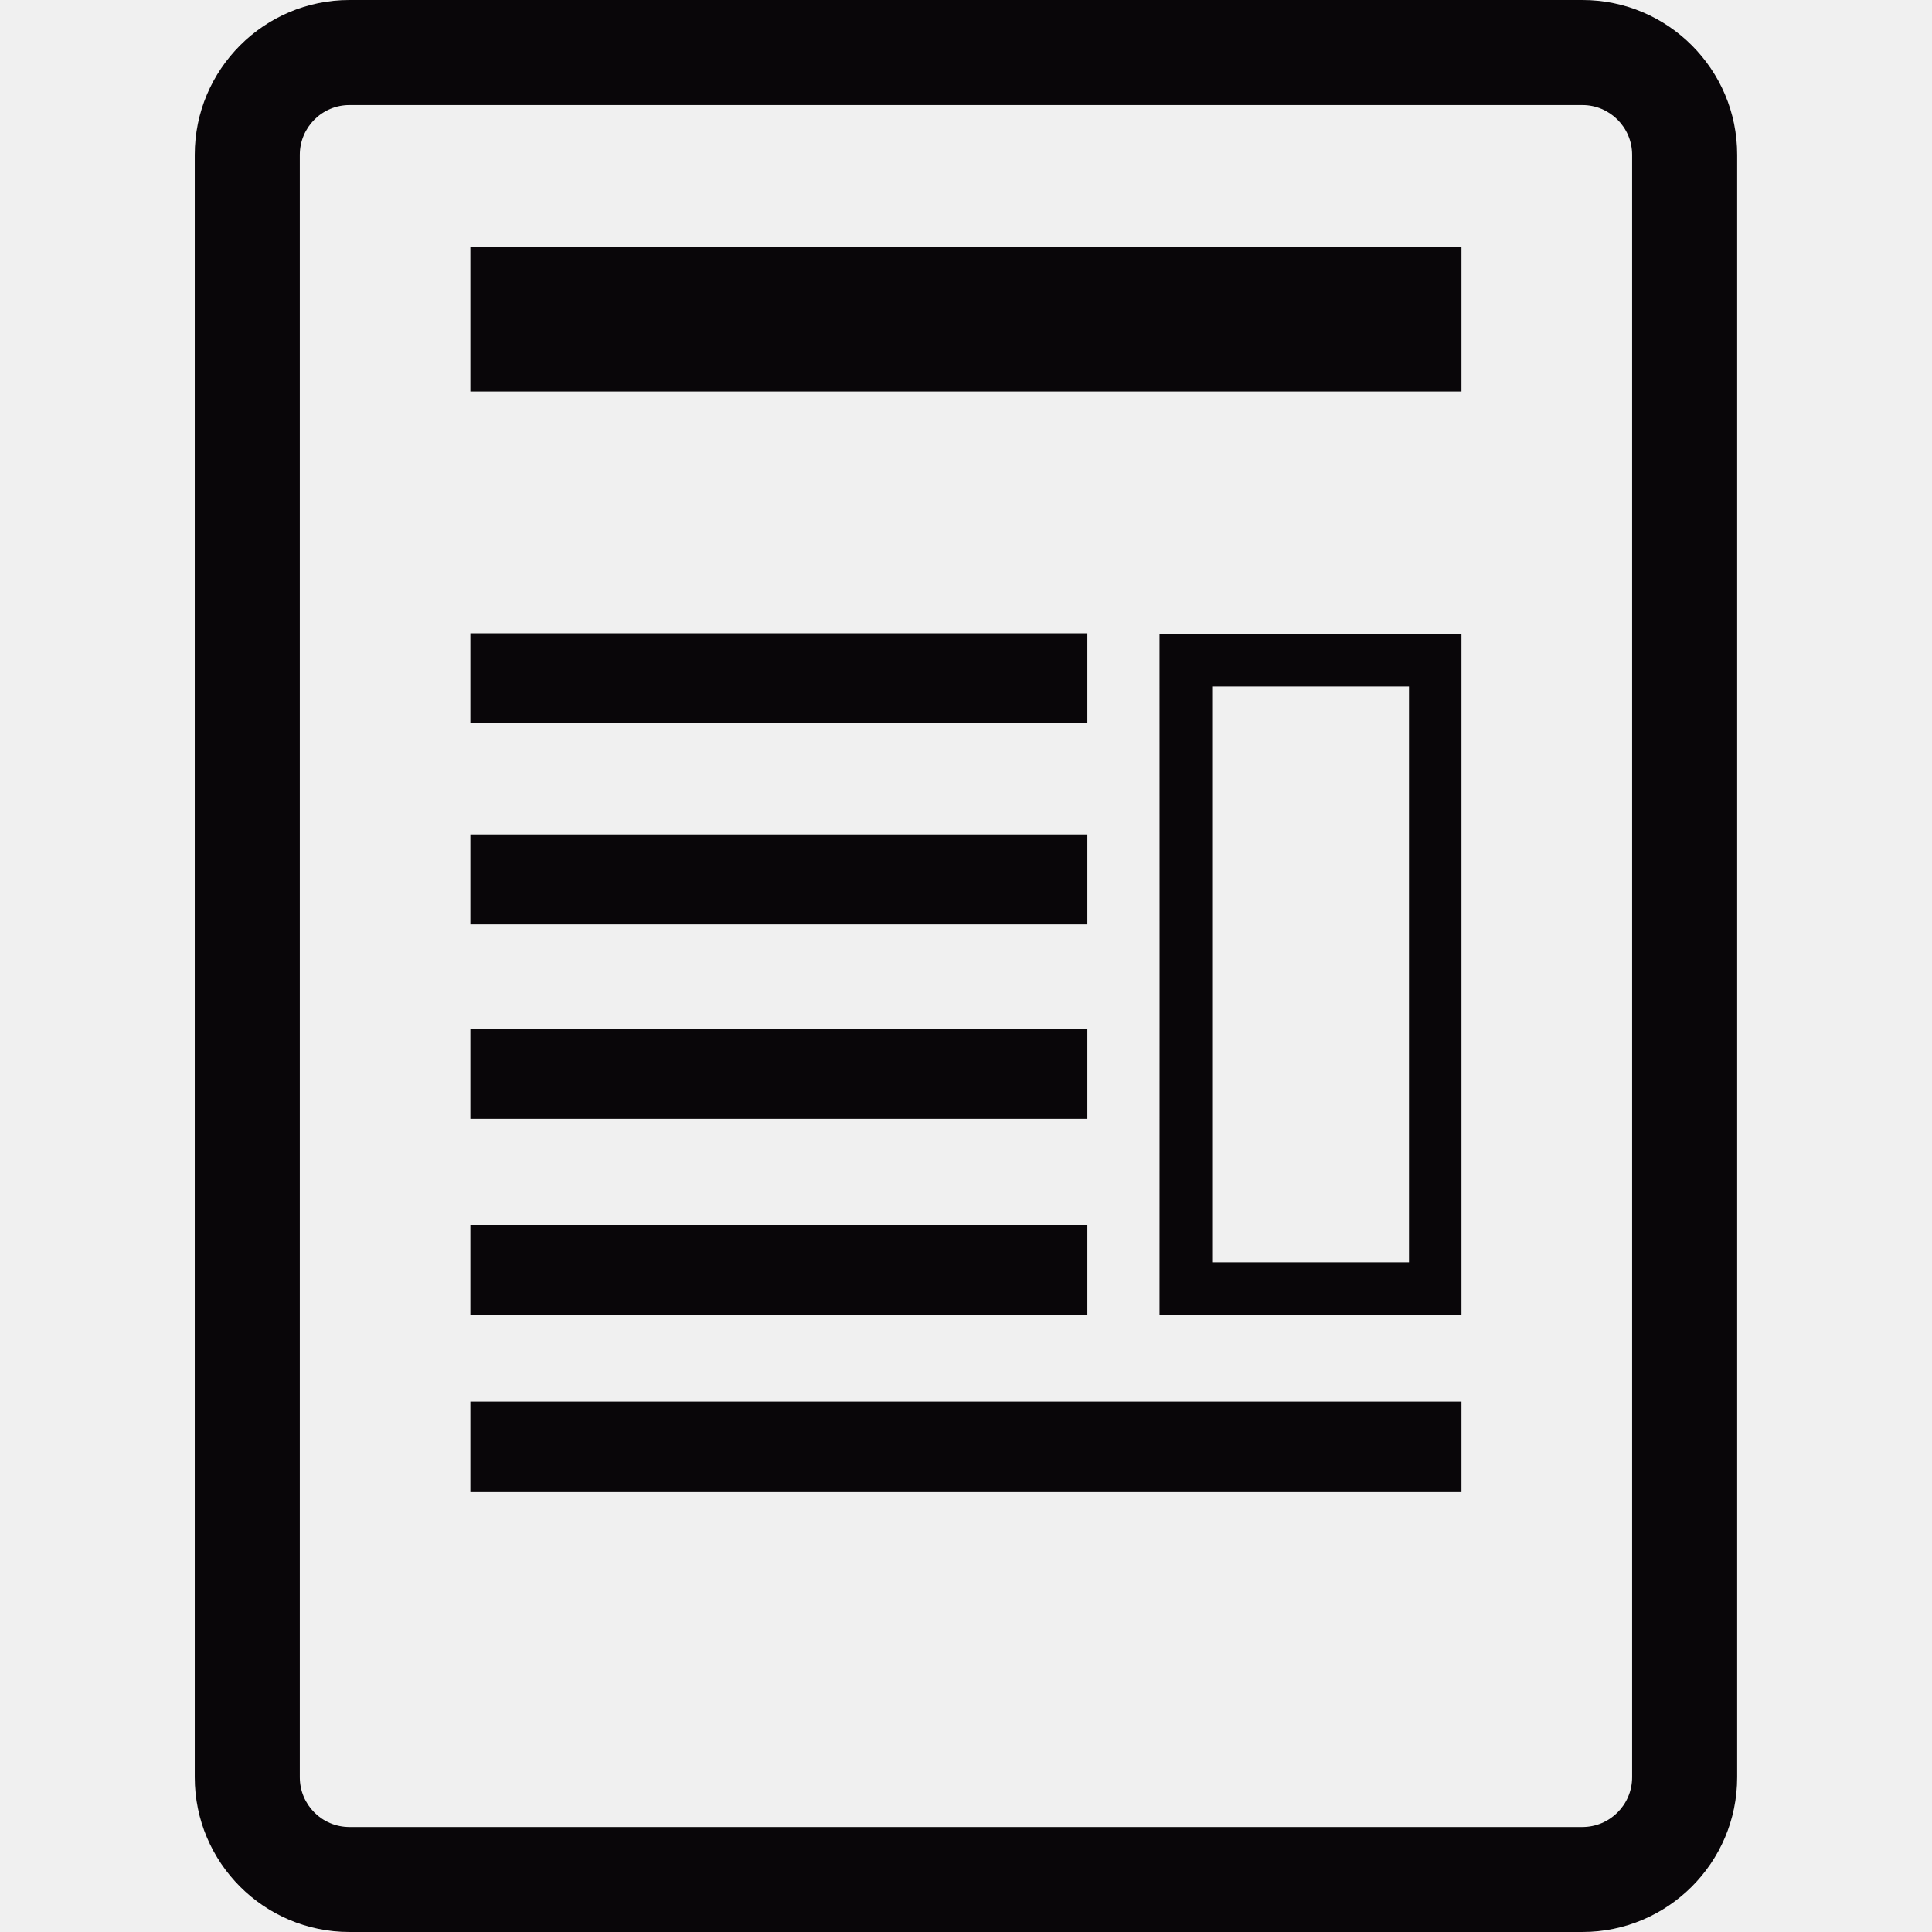
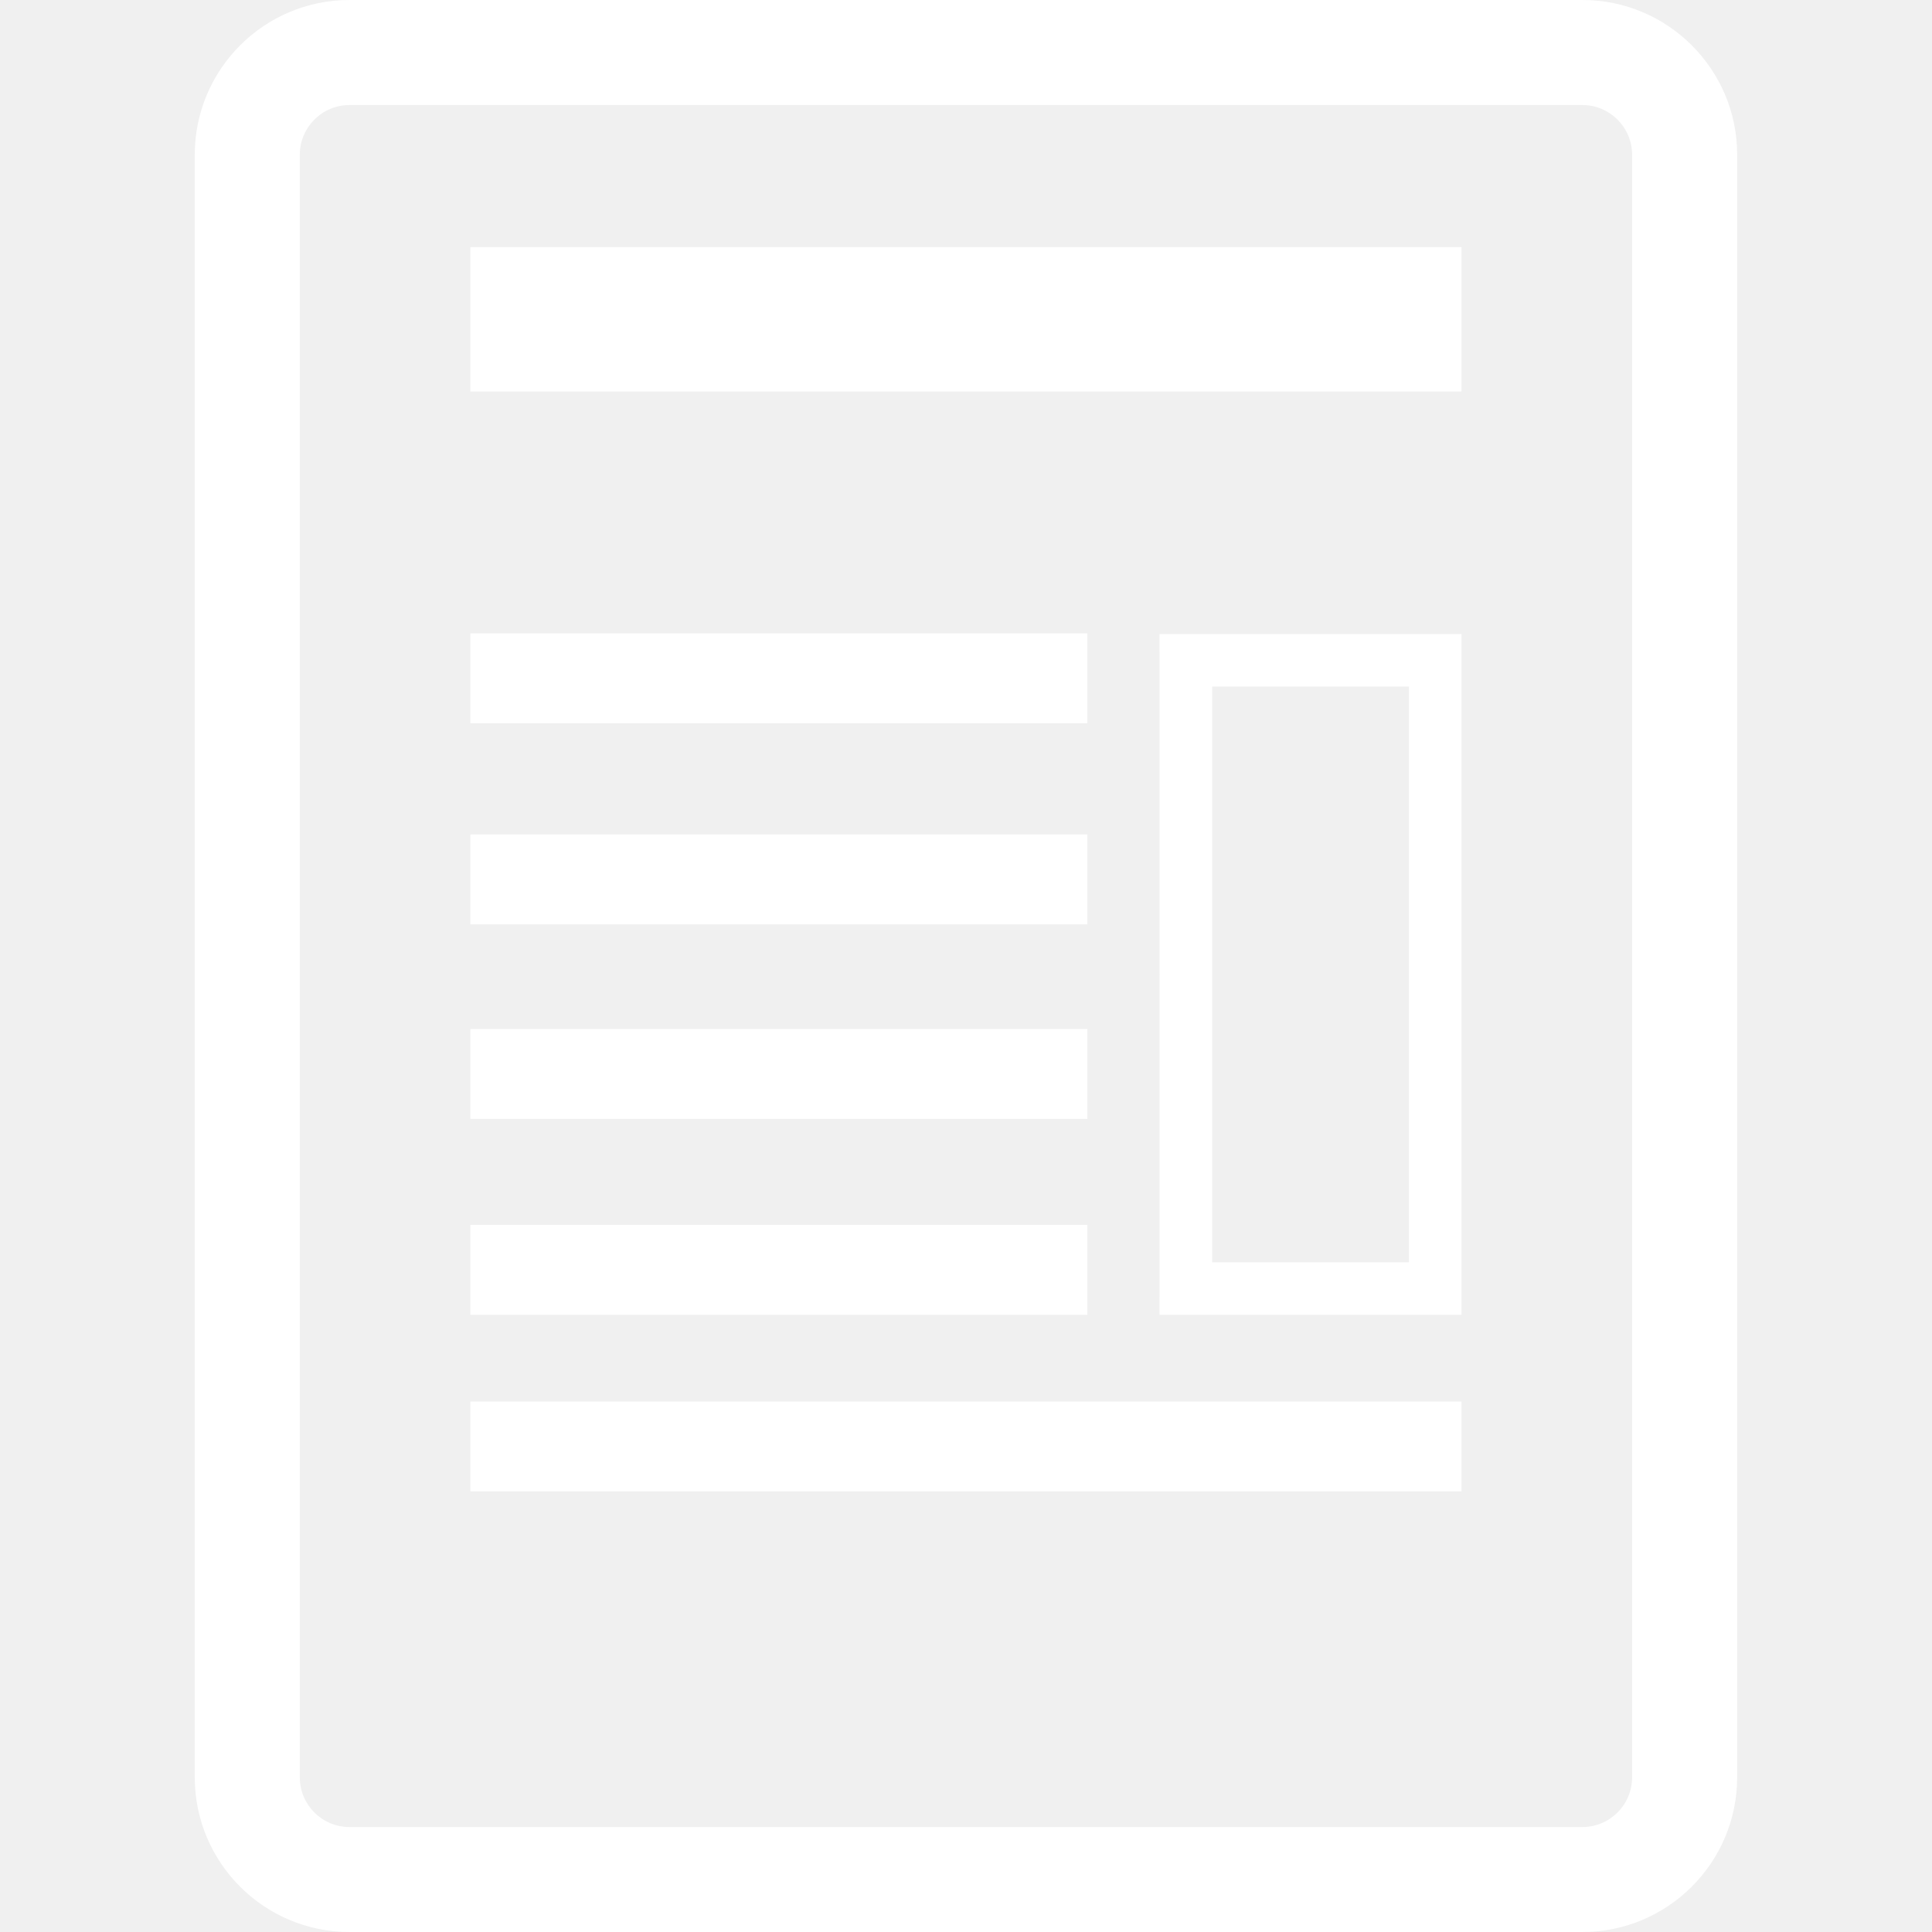
<svg xmlns="http://www.w3.org/2000/svg" version="1.1" id="Capa_1" x="0px" y="0px" viewBox="0 0 24.443 24.443" style="enable-background:new 0 0 24.443 24.443;" xml:space="preserve">
  <g>
-     <path style="fill:#090609;" d="M20.021,0H4.421c-1.08,0-1.957,0.878-1.957,1.958v20.528c0,1.08,0.877,1.957,1.957,1.957h15.599   c1.079,0,1.958-0.877,1.958-1.957V1.958C21.979,0.878,21.1,0,20.021,0z M20.649,22.486c0,0.348-0.283,0.629-0.629,0.629H4.421   c-0.346,0-0.628-0.281-0.628-0.629V1.958c0-0.347,0.282-0.629,0.628-0.629h15.599c0.346,0,0.629,0.282,0.629,0.629V22.486z    M5.951,3.126H18.49v1.827H5.951V3.126z M13.757,9.15H5.951V8.013h7.806V9.15z M13.757,11.695H5.951v-1.138h7.806V11.695z    M13.757,14.156H5.951v-1.137h7.806V14.156z M13.757,16.634H5.951v-1.137h7.806V16.634z M5.951,17.732H18.49v1.137H5.951V17.732z    M14.67,16.634h3.82V8.022h-3.82C14.671,8.022,14.671,16.634,14.67,16.634z M15.336,8.686h2.49v7.284h-2.49V8.686z" />
+     <path style="fill:#ffffff;" d="M20.021,0H4.421c-1.08,0-1.957,0.878-1.957,1.958v20.528c0,1.08,0.877,1.957,1.957,1.957h15.599   c1.079,0,1.958-0.877,1.958-1.957V1.958C21.979,0.878,21.1,0,20.021,0z M20.649,22.486c0,0.348-0.283,0.629-0.629,0.629H4.421   c-0.346,0-0.628-0.281-0.628-0.629V1.958c0-0.347,0.282-0.629,0.628-0.629h15.599c0.346,0,0.629,0.282,0.629,0.629V22.486z    M5.951,3.126H18.49v1.827H5.951V3.126z M13.757,9.15H5.951V8.013h7.806V9.15z M13.757,11.695H5.951v-1.138h7.806V11.695z    M13.757,14.156H5.951v-1.137h7.806V14.156z M13.757,16.634H5.951v-1.137h7.806V16.634z M5.951,17.732H18.49v1.137H5.951V17.732z    M14.67,16.634h3.82V8.022h-3.82C14.671,8.022,14.671,16.634,14.67,16.634z M15.336,8.686h2.49v7.284h-2.49V8.686z" />
  </g>
  <g>
</g>
  <g>
</g>
  <g>
</g>
  <g>
</g>
  <g>
</g>
  <g>
</g>
  <g>
</g>
  <g>
</g>
  <g>
</g>
  <g>
</g>
  <g>
</g>
  <g>
</g>
  <g>
</g>
  <g>
</g>
  <g>
</g>
</svg>
